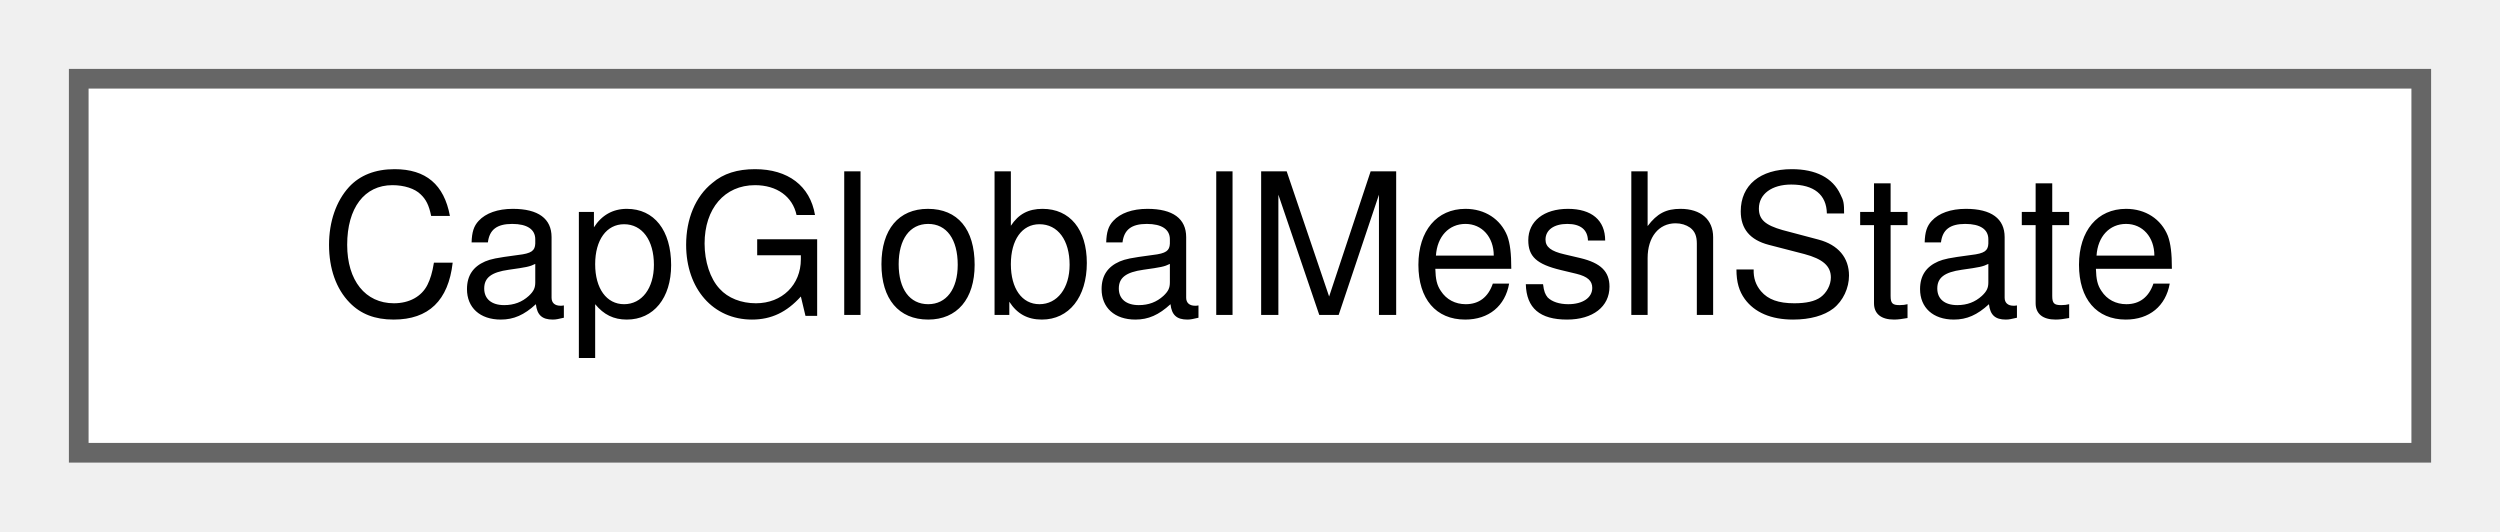
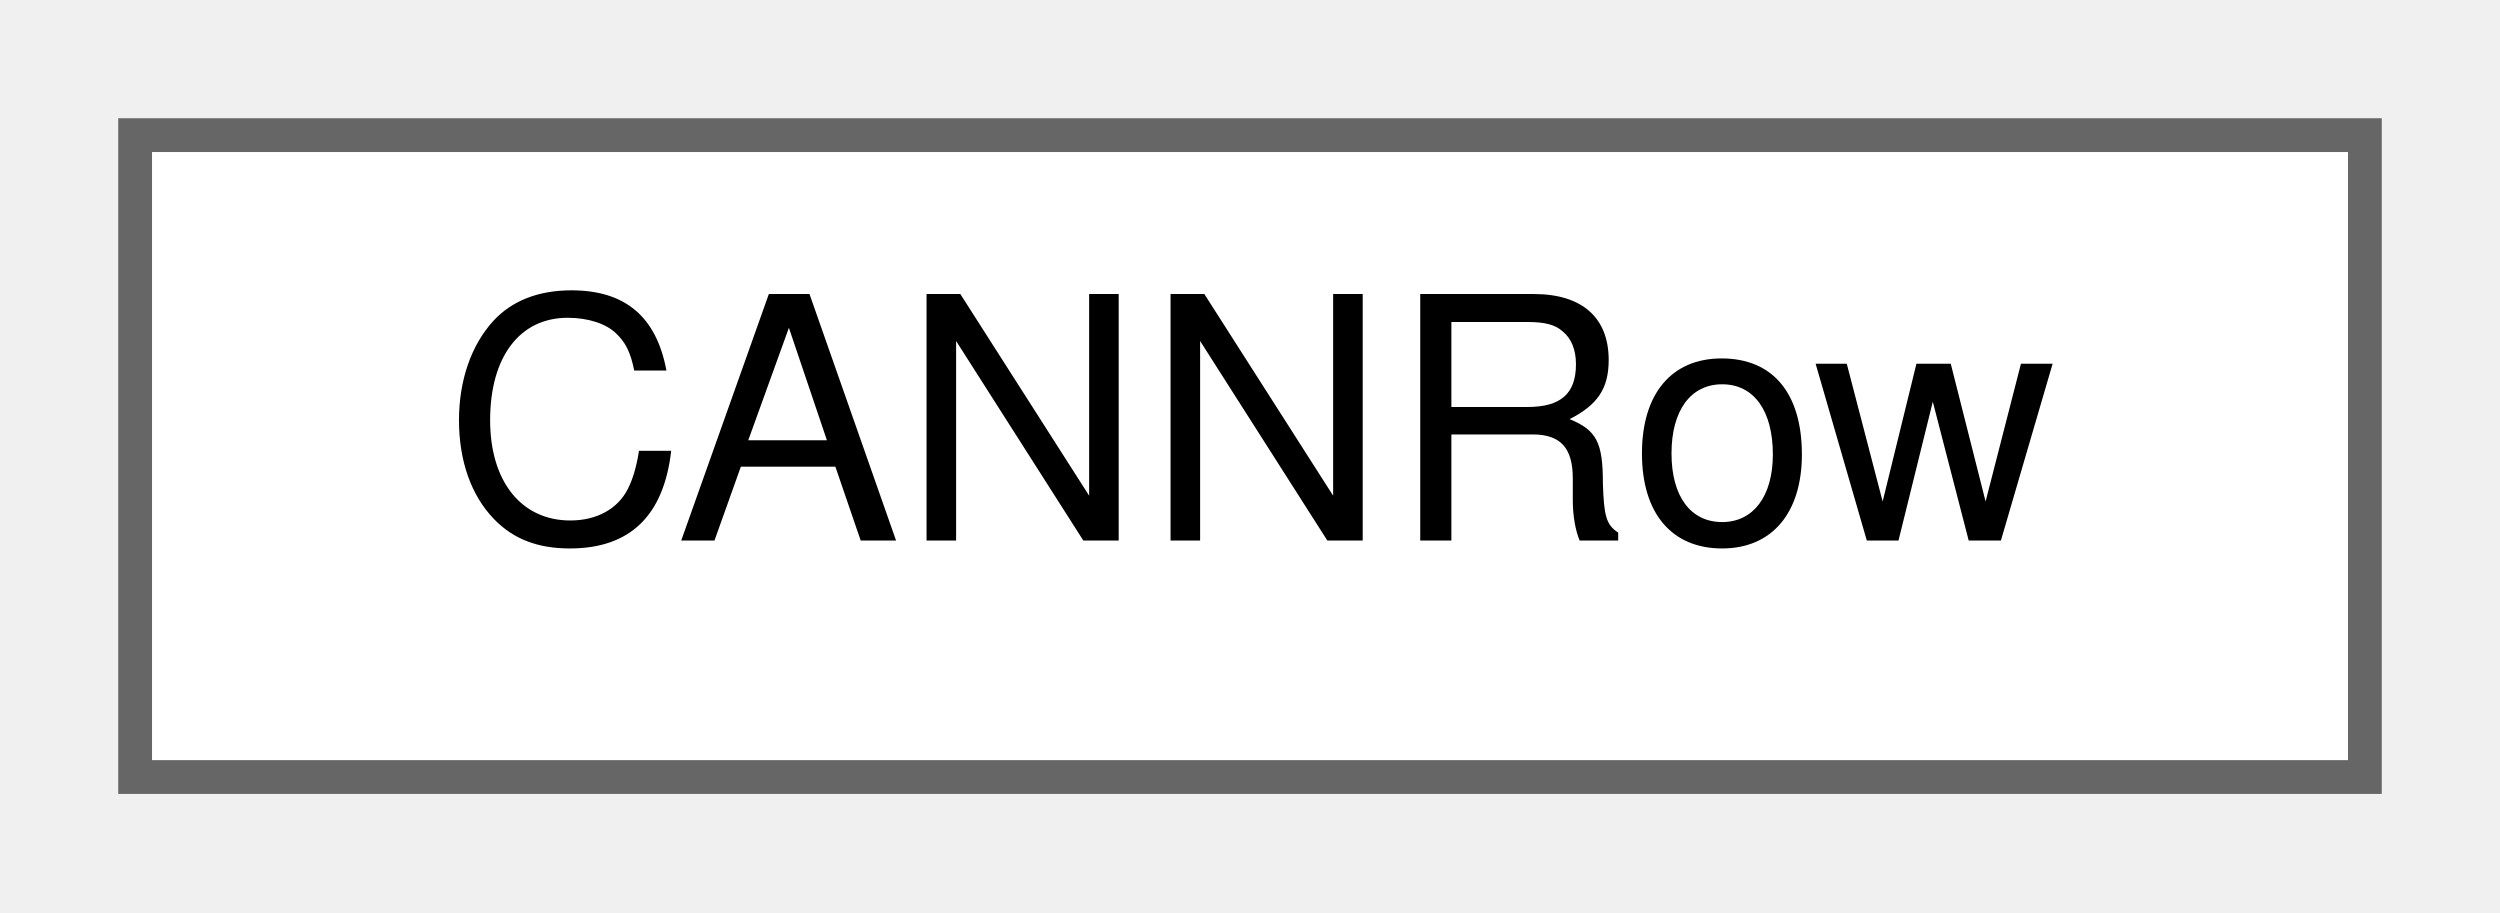
- <svg xmlns="http://www.w3.org/2000/svg" xmlns:xlink="http://www.w3.org/1999/xlink" width="127pt" height="27pt" viewBox="0.00 0.00 127.00 27.00">
+ <svg xmlns="http://www.w3.org/2000/svg" xmlns:xlink="http://www.w3.org/1999/xlink" width="74pt" height="27pt" viewBox="0.00 0.00 74.00 27.00">
  <g id="graph0" class="graph" transform="scale(1 1) rotate(0) translate(4 23)">
    <g id="Node000000" class="node">
      <g id="a_Node000000">
-         <a xlink:href="struct_cap_global_mesh_state.html" target="_top" xlink:title="Cap-surface nodal state: n_cap columns, column a is cap node a (same order as cap face gN / broadcast...">
-           <polygon fill="white" stroke="#666666" points="119,-19 0,-19 0,0 119,0 119,-19" />
-           <text text-anchor="middle" x="59.5" y="-7" font-family="Helvetica,sans-Serif" font-size="10.00">CapGlobalMeshState</text>
+         <a xlink:href="struct_c_a_n_n_row.html" target="_top" xlink:title="struct to define a row of CANN model parameter table">
+           <polygon fill="white" stroke="#666666" points="66,-19 0,-19 0,0 66,0 66,-19" />
+           <text text-anchor="middle" x="33" y="-7" font-family="Helvetica,sans-Serif" font-size="10.00">CANNRow</text>
        </a>
      </g>
    </g>
  </g>
</svg>
